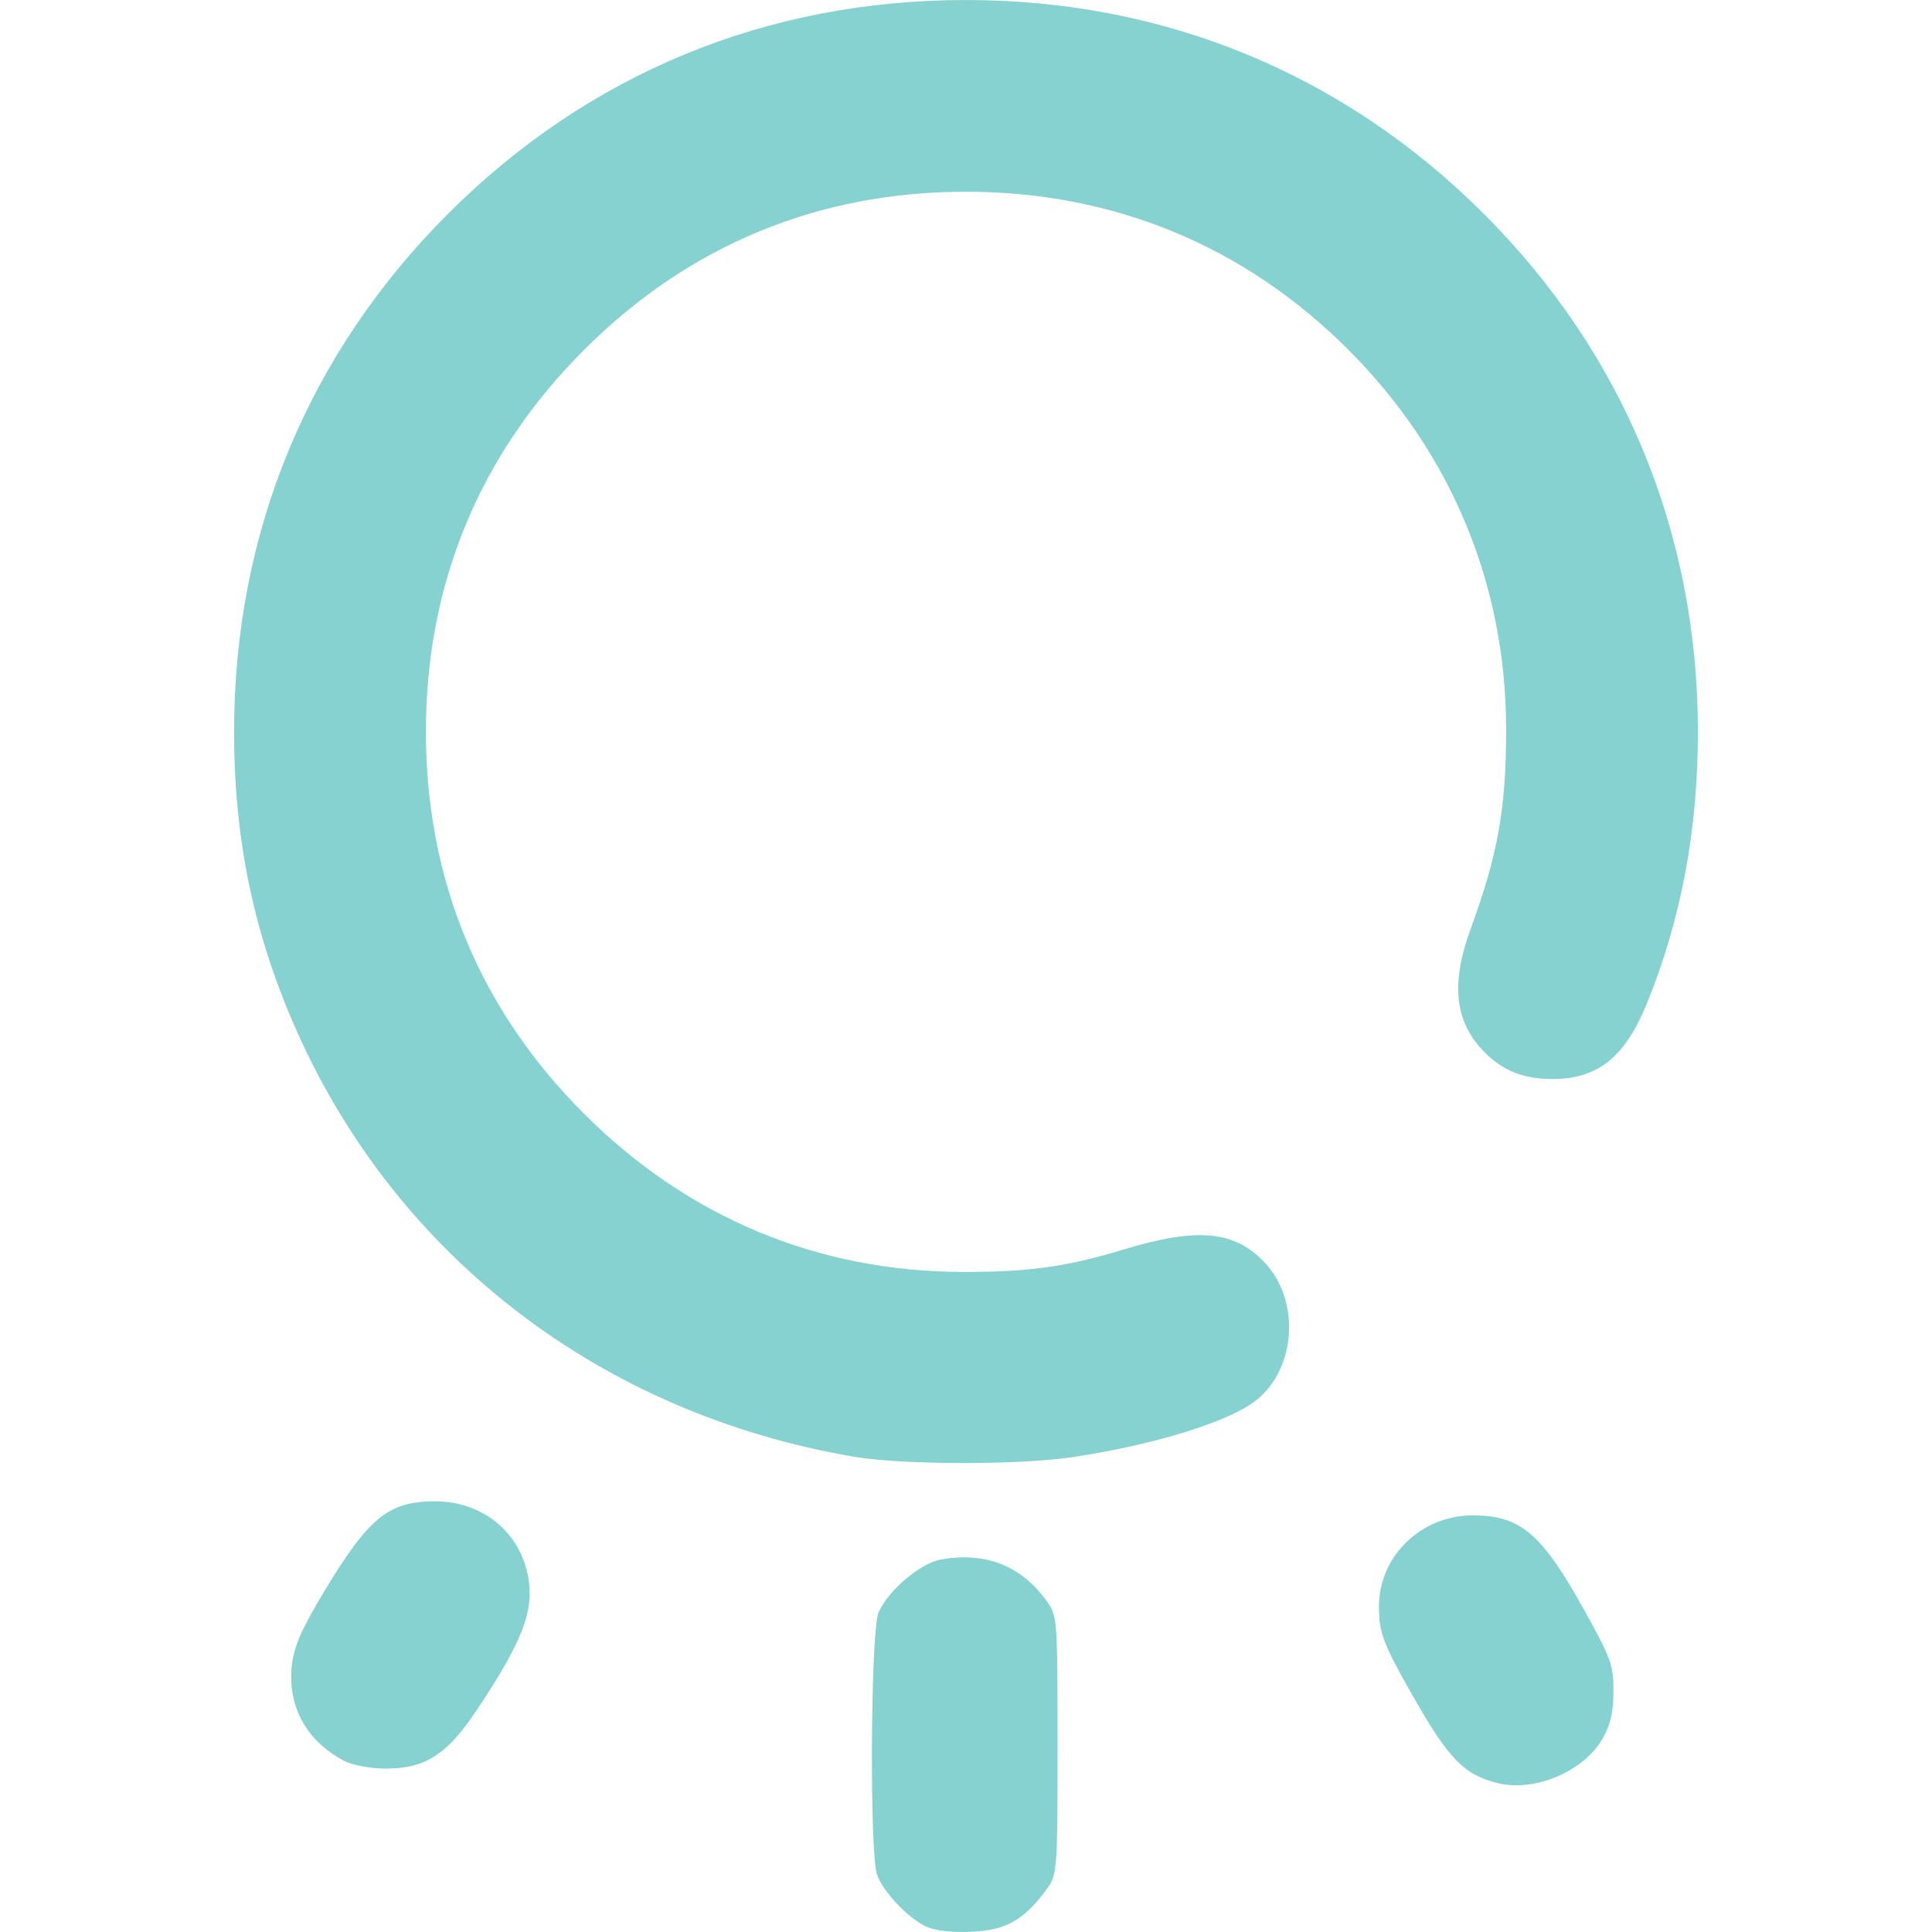
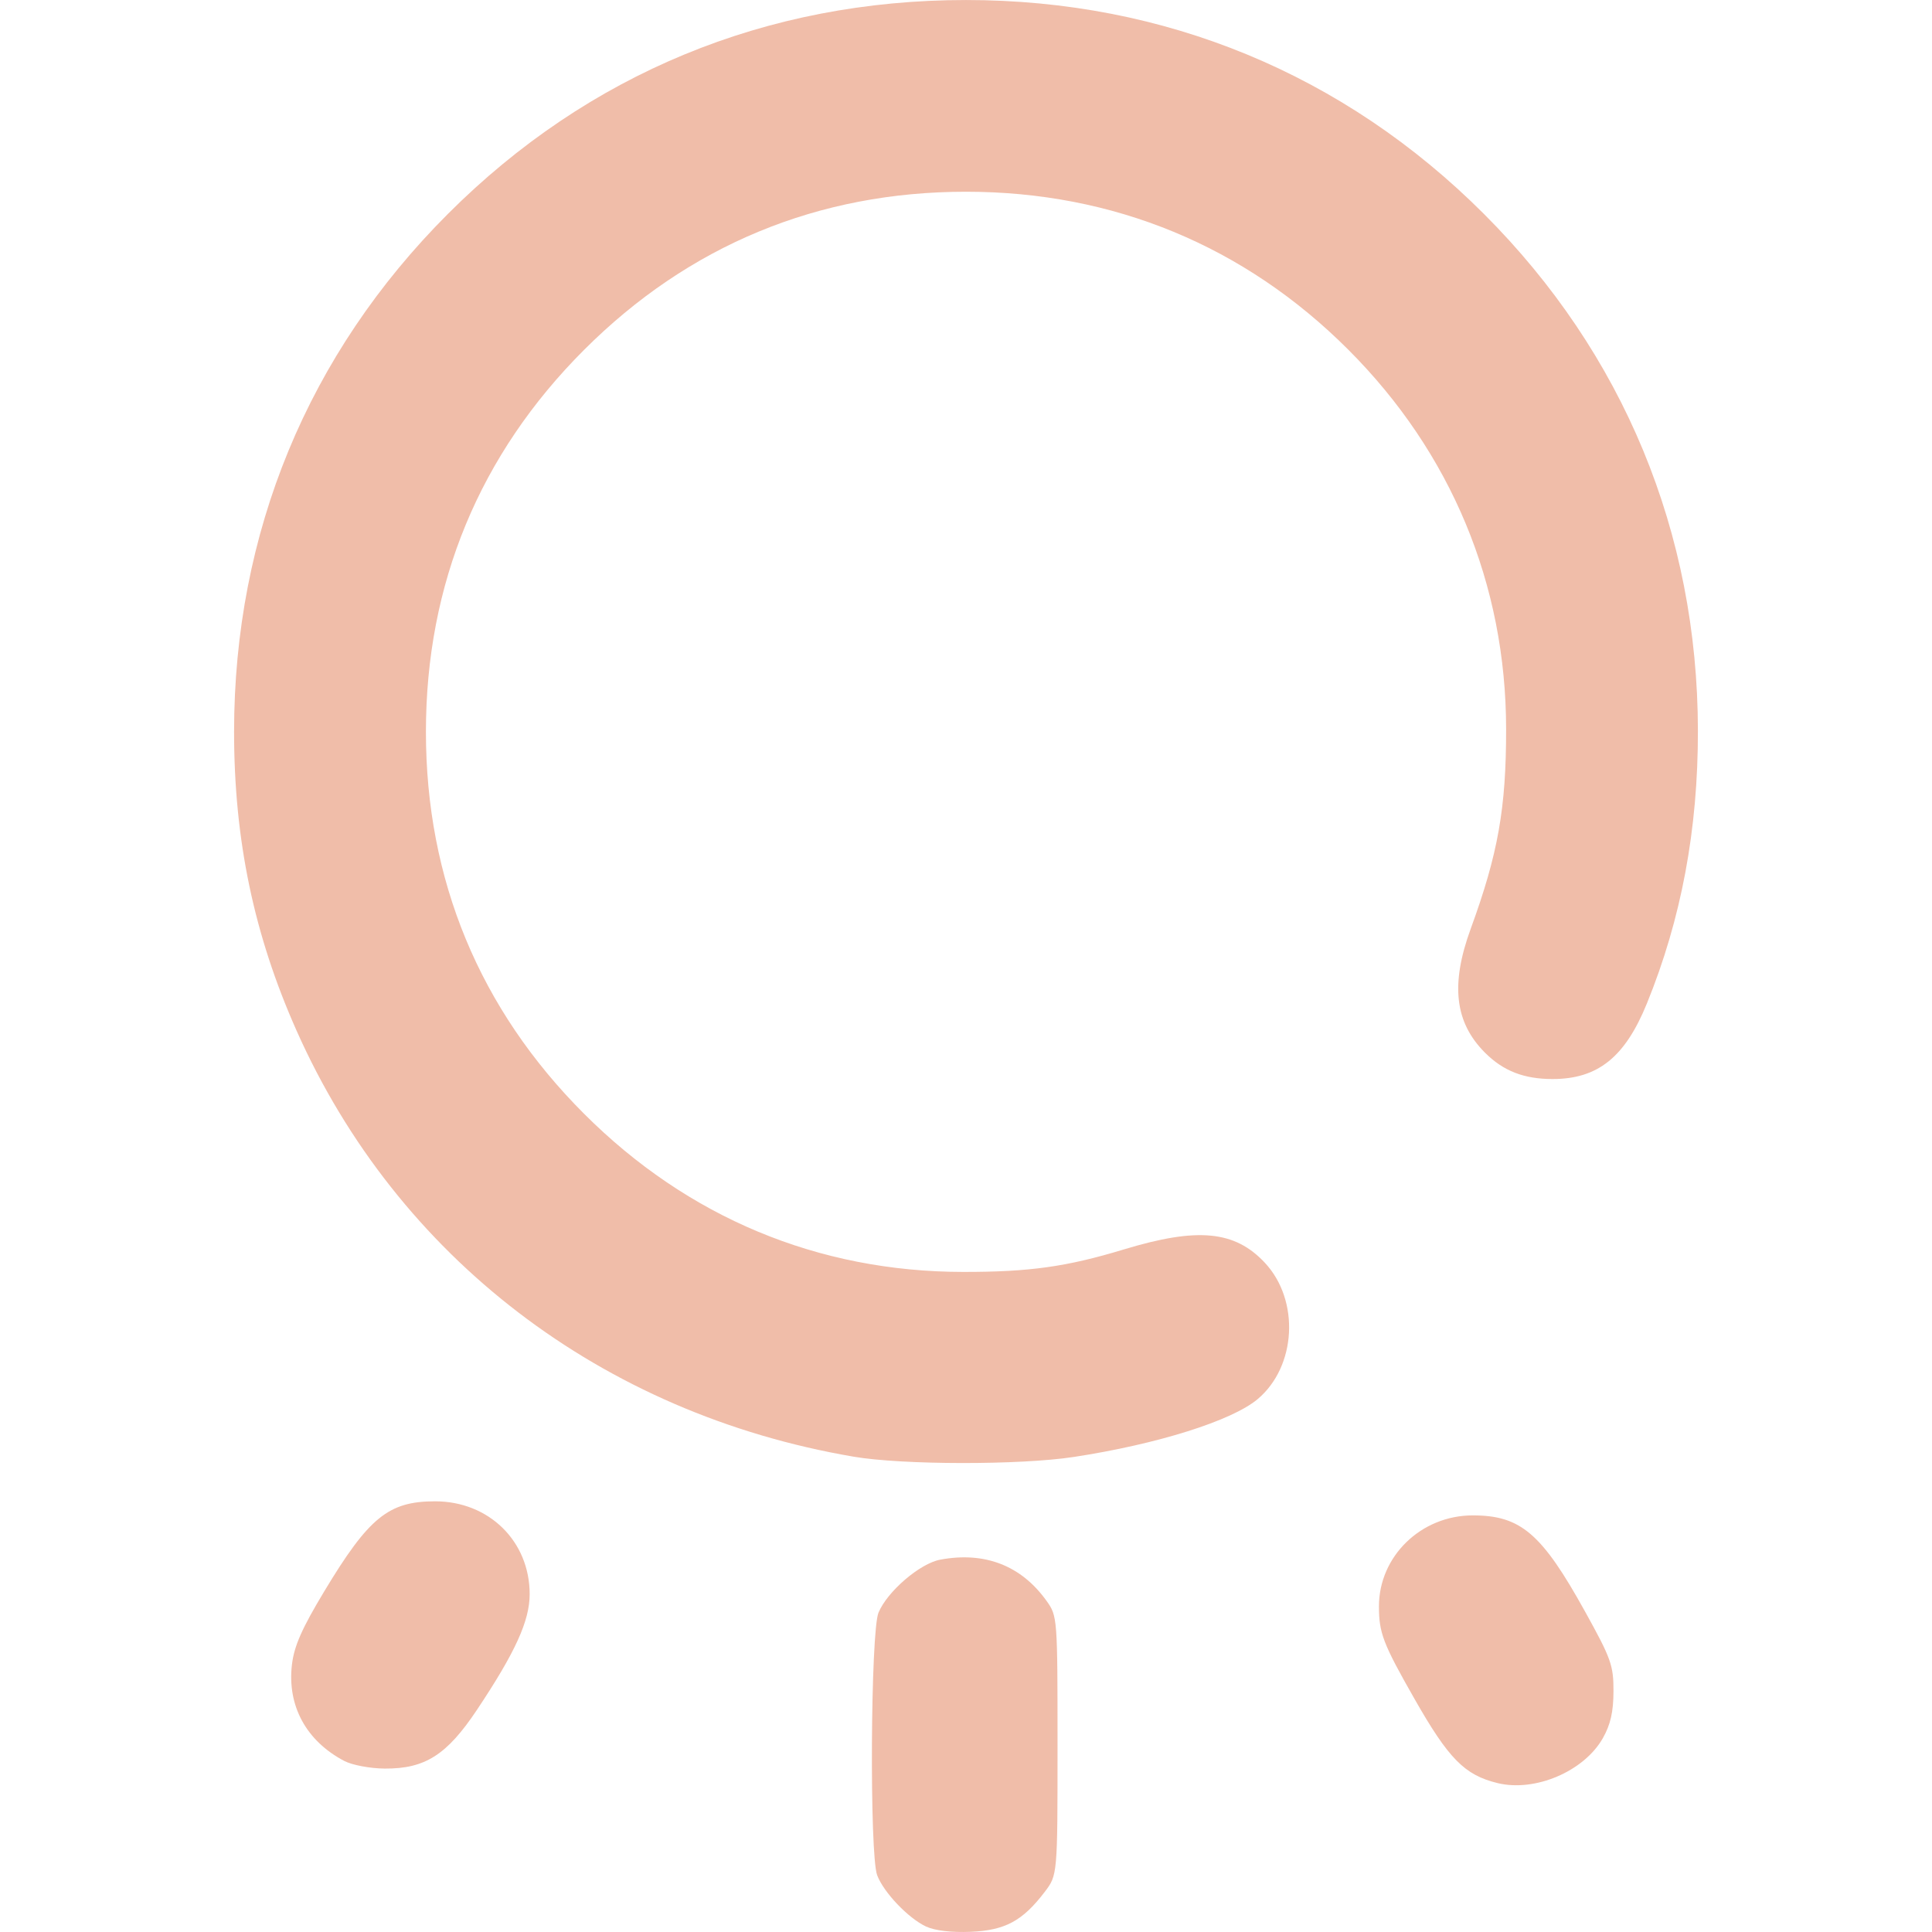
<svg xmlns="http://www.w3.org/2000/svg" xmlns:xlink="http://www.w3.org/1999/xlink" width="512" height="512" viewBox="0 0 135.467 135.467" version="1.1" id="svg1" xml:space="preserve">
  <defs id="defs1">
    <linearGradient id="linearGradient8">
-       <stop style="stop-color:#85d2d0;stop-opacity:1;" offset="0" id="stop8" />
-       <stop style="stop-color:#85d2d0;stop-opacity:1" offset="1" id="stop9" />
+       <stop style="stop-color:#f0bda9;stop-opacity:1;" offset="0" id="stop8" />
+       <stop style="stop-color:#f0bda9;stop-opacity:1" offset="1" id="stop9" />
    </linearGradient>
    <linearGradient xlink:href="#linearGradient8" id="linearGradient9" x1="63.346" y1="198.606" x2="122.798" y2="198.606" gradientUnits="userSpaceOnUse" gradientTransform="translate(0.7788462,-83.33654)" />
  </defs>
  <g id="layer1" transform="matrix(1.165759,0,0,1.165759,-58.65043,-80.56182)">
    <path style="fill:url(#linearGradient9);fill-opacity:1" d="m 106.016,184.986 c -1.072,-0.499 -2.556,-2.055 -2.946,-3.09 -0.466,-1.237 -0.398,-14.652 0.081,-15.795 0.535,-1.279 2.489,-2.955 3.711,-3.184 2.678,-0.502 4.88,0.353 6.402,2.487 0.647,0.907 0.655,1.012 0.655,8.701 0,7.783 0,7.783 -0.775,8.8 -1.328,1.741 -2.373,2.305 -4.439,2.395 -1.144,0.05 -2.161,-0.069 -2.687,-0.314 z m 34.368,-8.631 c -1.983,-0.484 -2.941,-1.457 -5.002,-5.078 -1.887,-3.314 -2.131,-3.95 -2.131,-5.552 0,-3.014 2.534,-5.471 5.642,-5.471 2.886,0 4.151,1.083 6.753,5.779 1.571,2.836 1.716,3.241 1.712,4.798 -0.003,1.235 -0.178,2.006 -0.638,2.819 -1.132,1.999 -4.078,3.257 -6.335,2.705 z m -69.363,-1.329 c -2.296,-1.208 -3.444,-3.322 -3.15,-5.8 0.132,-1.115 0.598,-2.17 1.944,-4.406 2.68,-4.45 3.866,-5.413 6.666,-5.413 3.241,0 5.688,2.403 5.688,5.585 0,1.602 -0.866,3.503 -3.166,6.951 -1.816,2.722 -3.126,3.556 -5.557,3.539 -0.871,-0.006 -1.958,-0.211 -2.425,-0.457 z M 101.641,156.72 C 86.507,154.137 74.207,144.725 68.144,131.088 c -2.562,-5.762 -3.754,-11.467 -3.754,-17.964 0,-11.973 4.444,-22.735 12.867,-31.157 8.434,-8.434 19.157,-12.859 31.157,-12.859 11.96,0 22.736,4.451 31.151,12.866 8.393,8.393 12.856,19.172 12.871,31.083 0.007,5.946 -0.998,11.318 -3.07,16.41 -1.315,3.23 -2.952,4.541 -5.672,4.541 -1.72,0 -2.966,-0.485 -4.063,-1.583 -1.821,-1.821 -2.085,-4.102 -0.863,-7.448 1.649,-4.513 2.136,-7.263 2.132,-12.025 -0.008,-8.699 -3.309,-16.629 -9.497,-22.817 -6.239,-6.239 -14.123,-9.496 -22.989,-9.496 -8.9,0 -16.684,3.223 -22.973,9.512 -6.289,6.289 -9.512,14.073 -9.512,22.973 0,8.9 3.223,16.684 9.512,22.973 6.238,6.238 14.068,9.505 22.801,9.513 3.989,0.004 6.224,-0.309 9.668,-1.354 4.433,-1.345 6.674,-1.132 8.482,0.806 2.108,2.26 1.897,6.235 -0.436,8.198 -1.545,1.3 -6.027,2.71 -11.051,3.478 -3.247,0.496 -10.311,0.487 -13.264,-0.017 z" id="path8" />
  </g>
</svg>
